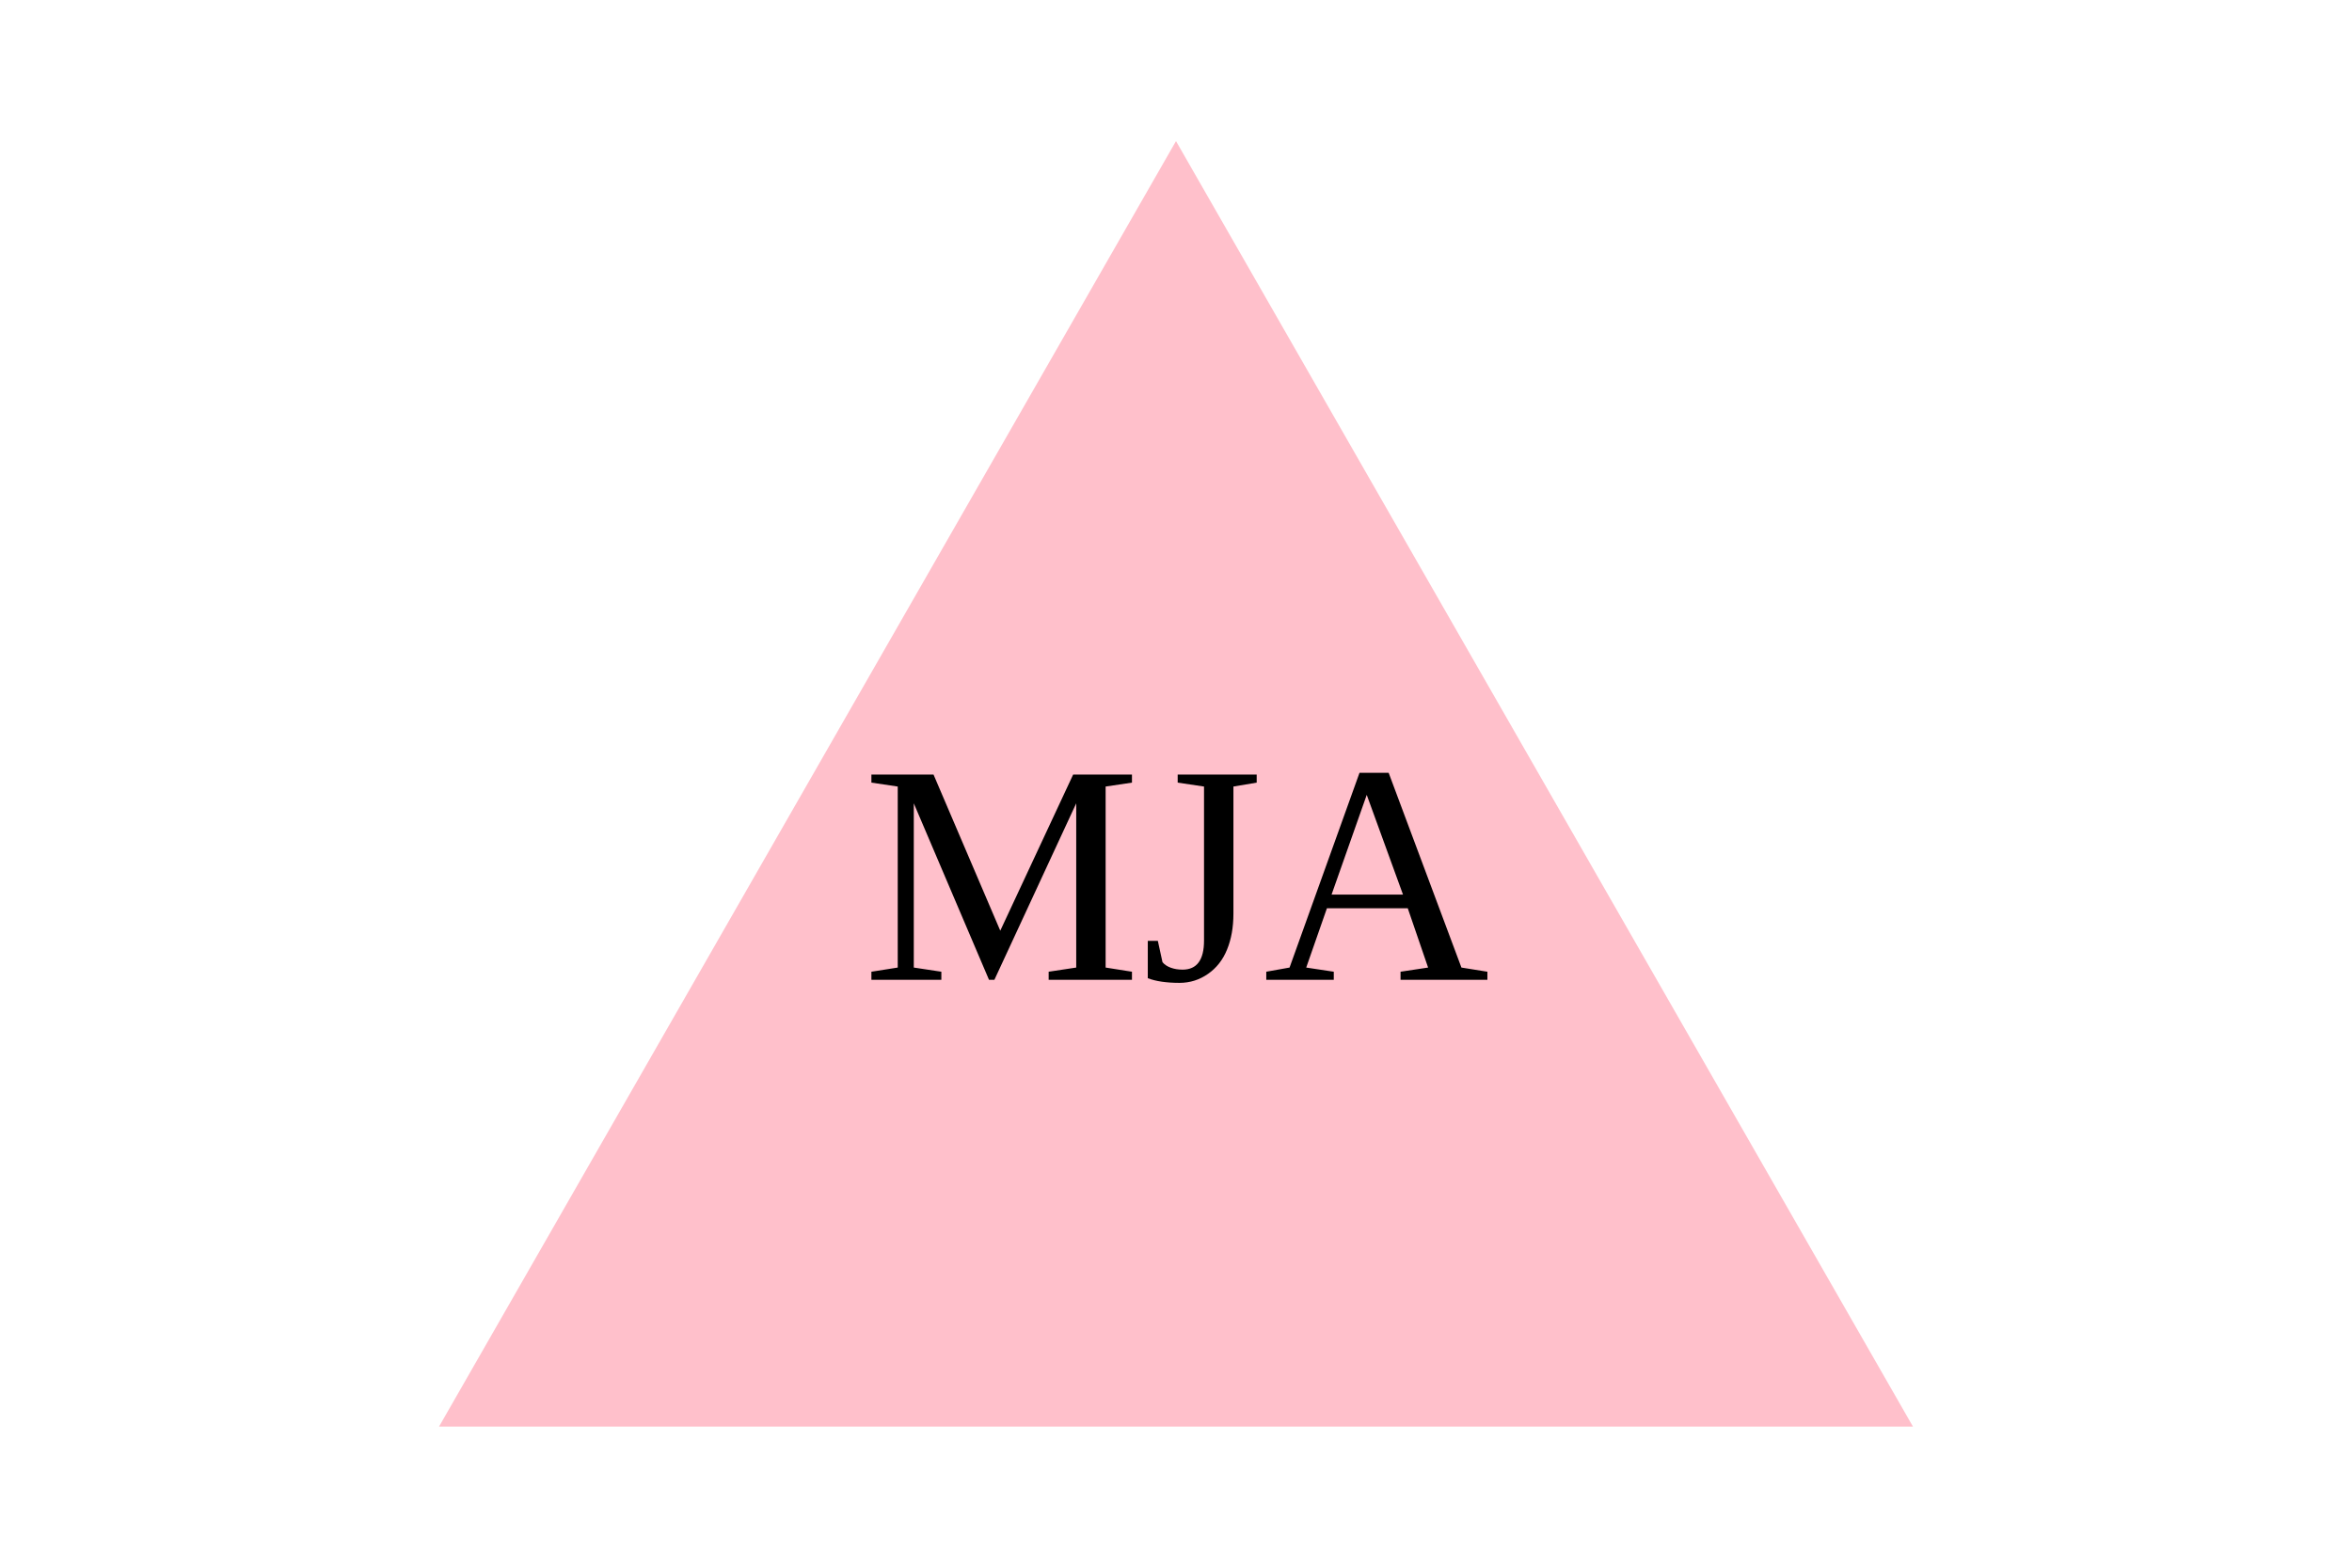
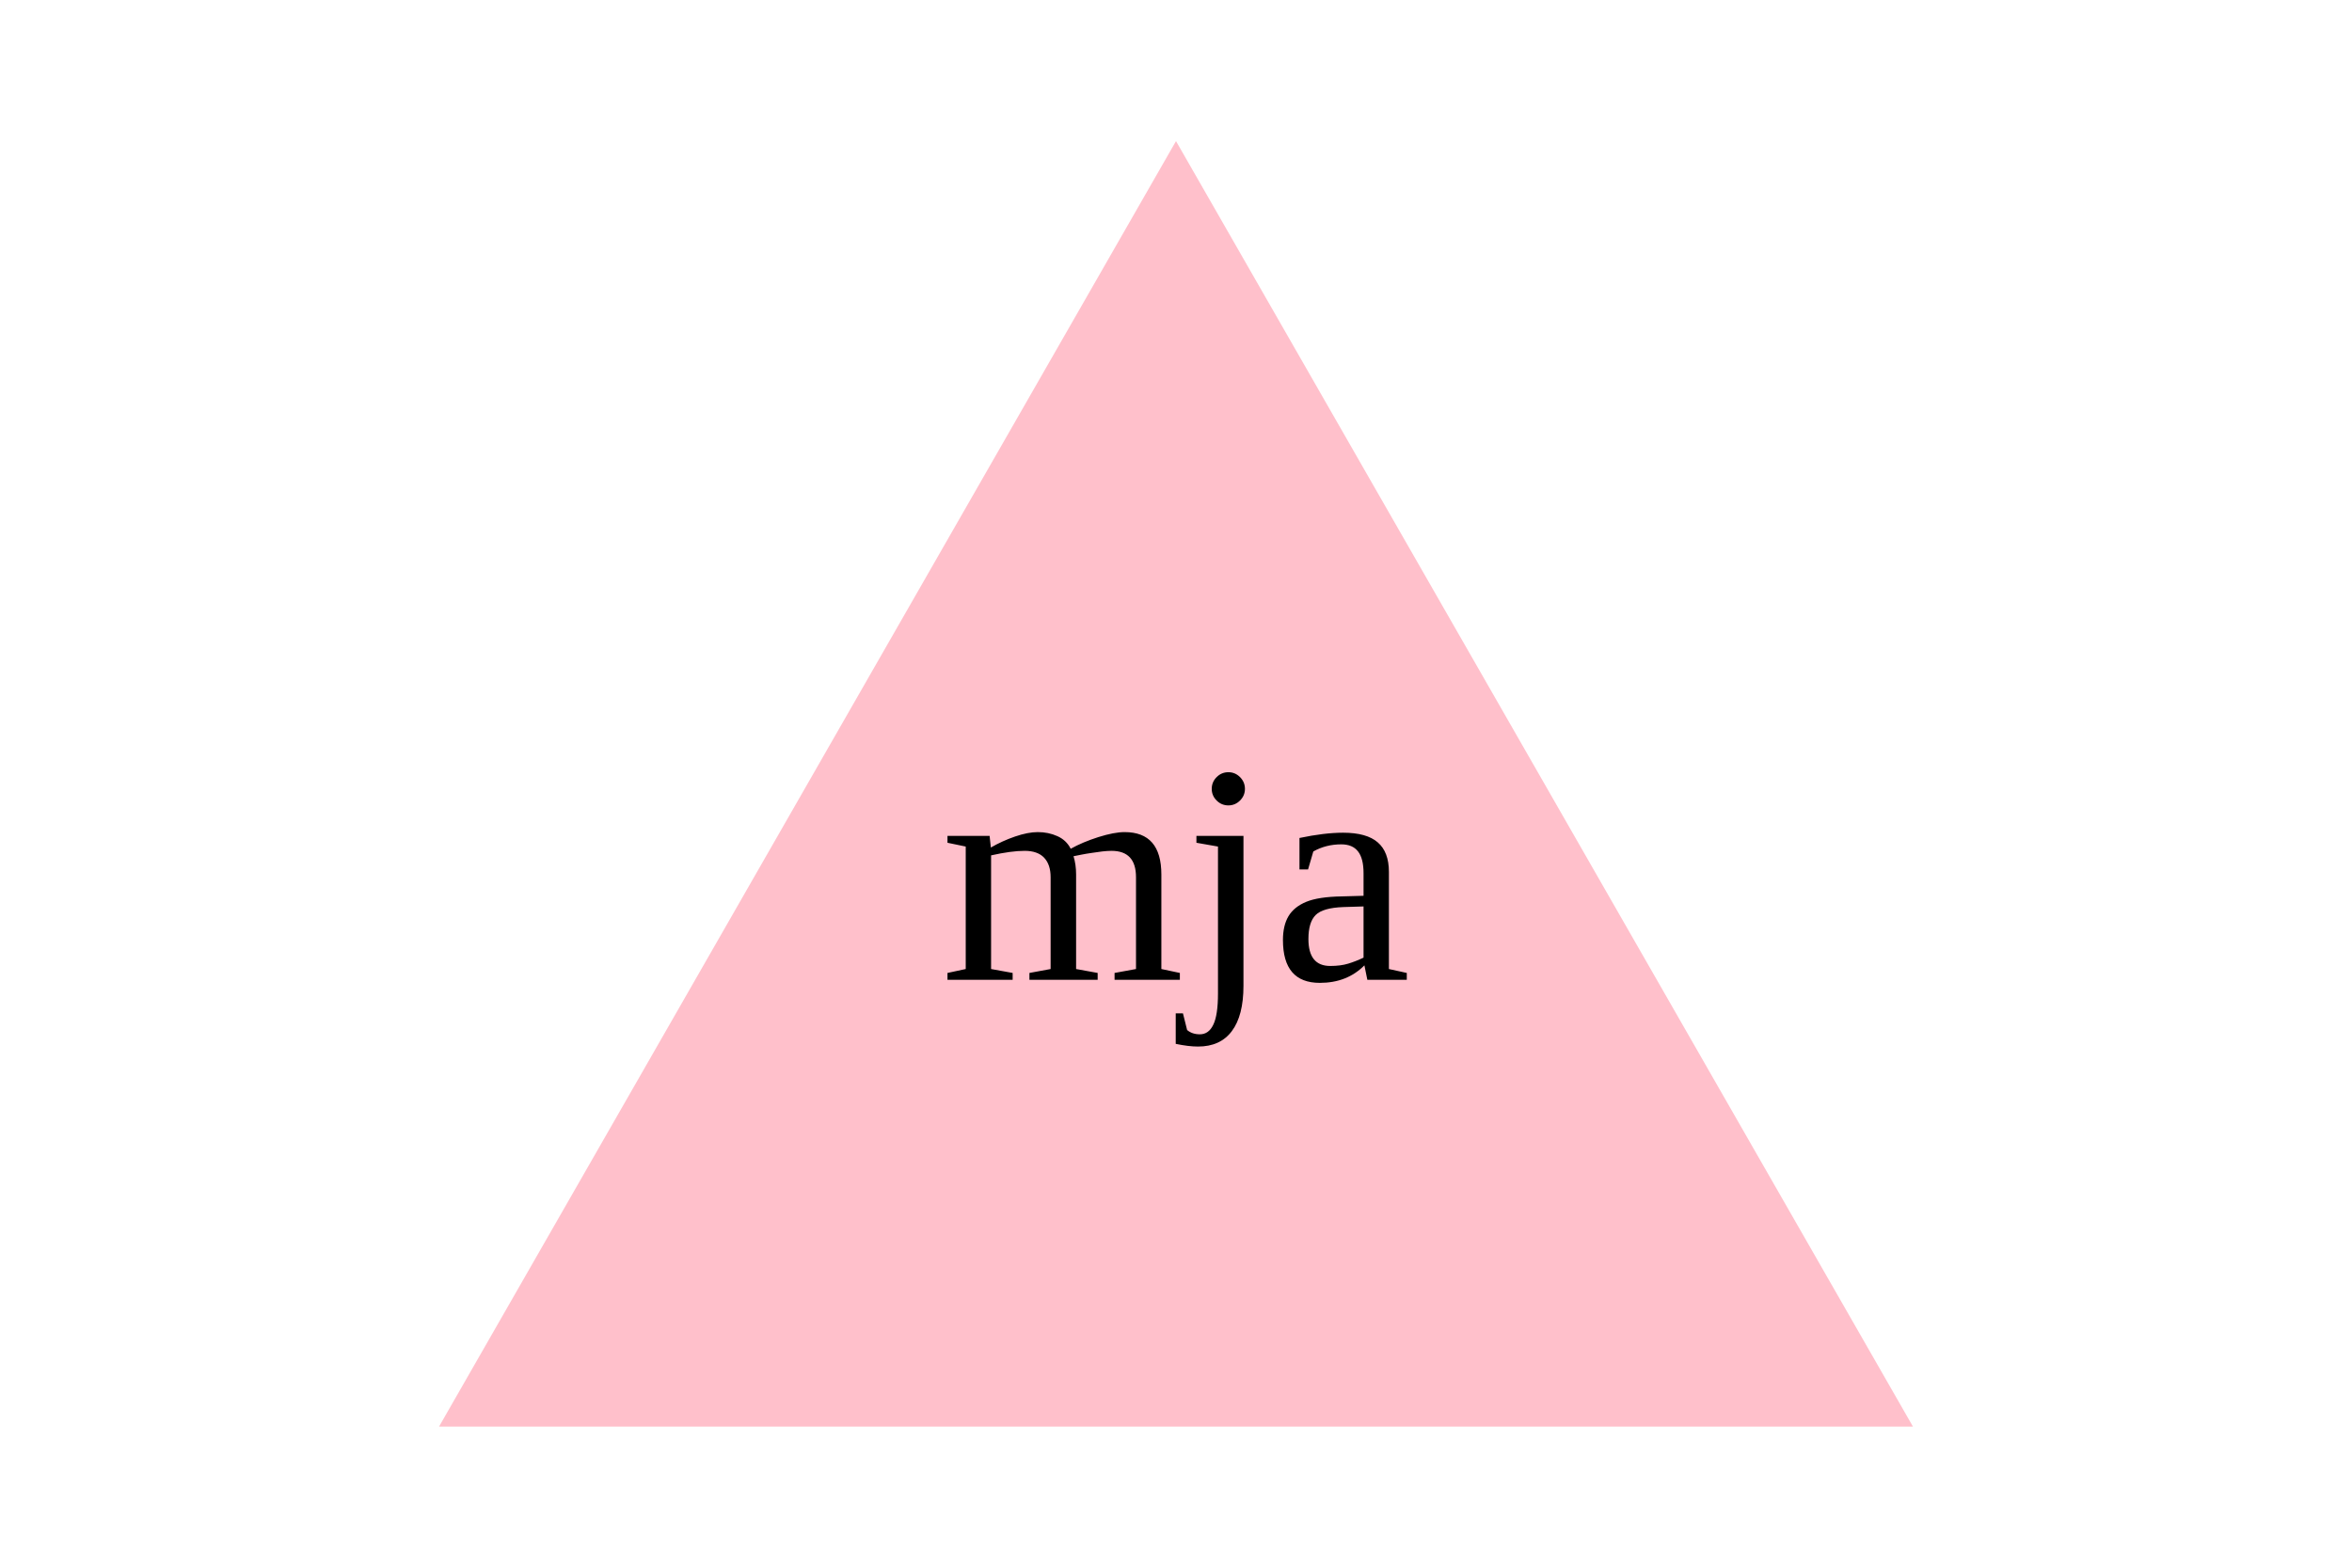
<svg xmlns="http://www.w3.org/2000/svg" version="1.1" width="300" height="200">
  <polygon points="150, 18 244, 182 56, 182" fill="pink" />
-   <text x="150" y="125" font-size="40" text-anchor="middle" fill="black">MJA</text>
+   <text x="150" y="125" font-size="40" text-anchor="middle" fill="black">mja</text>
</svg>
